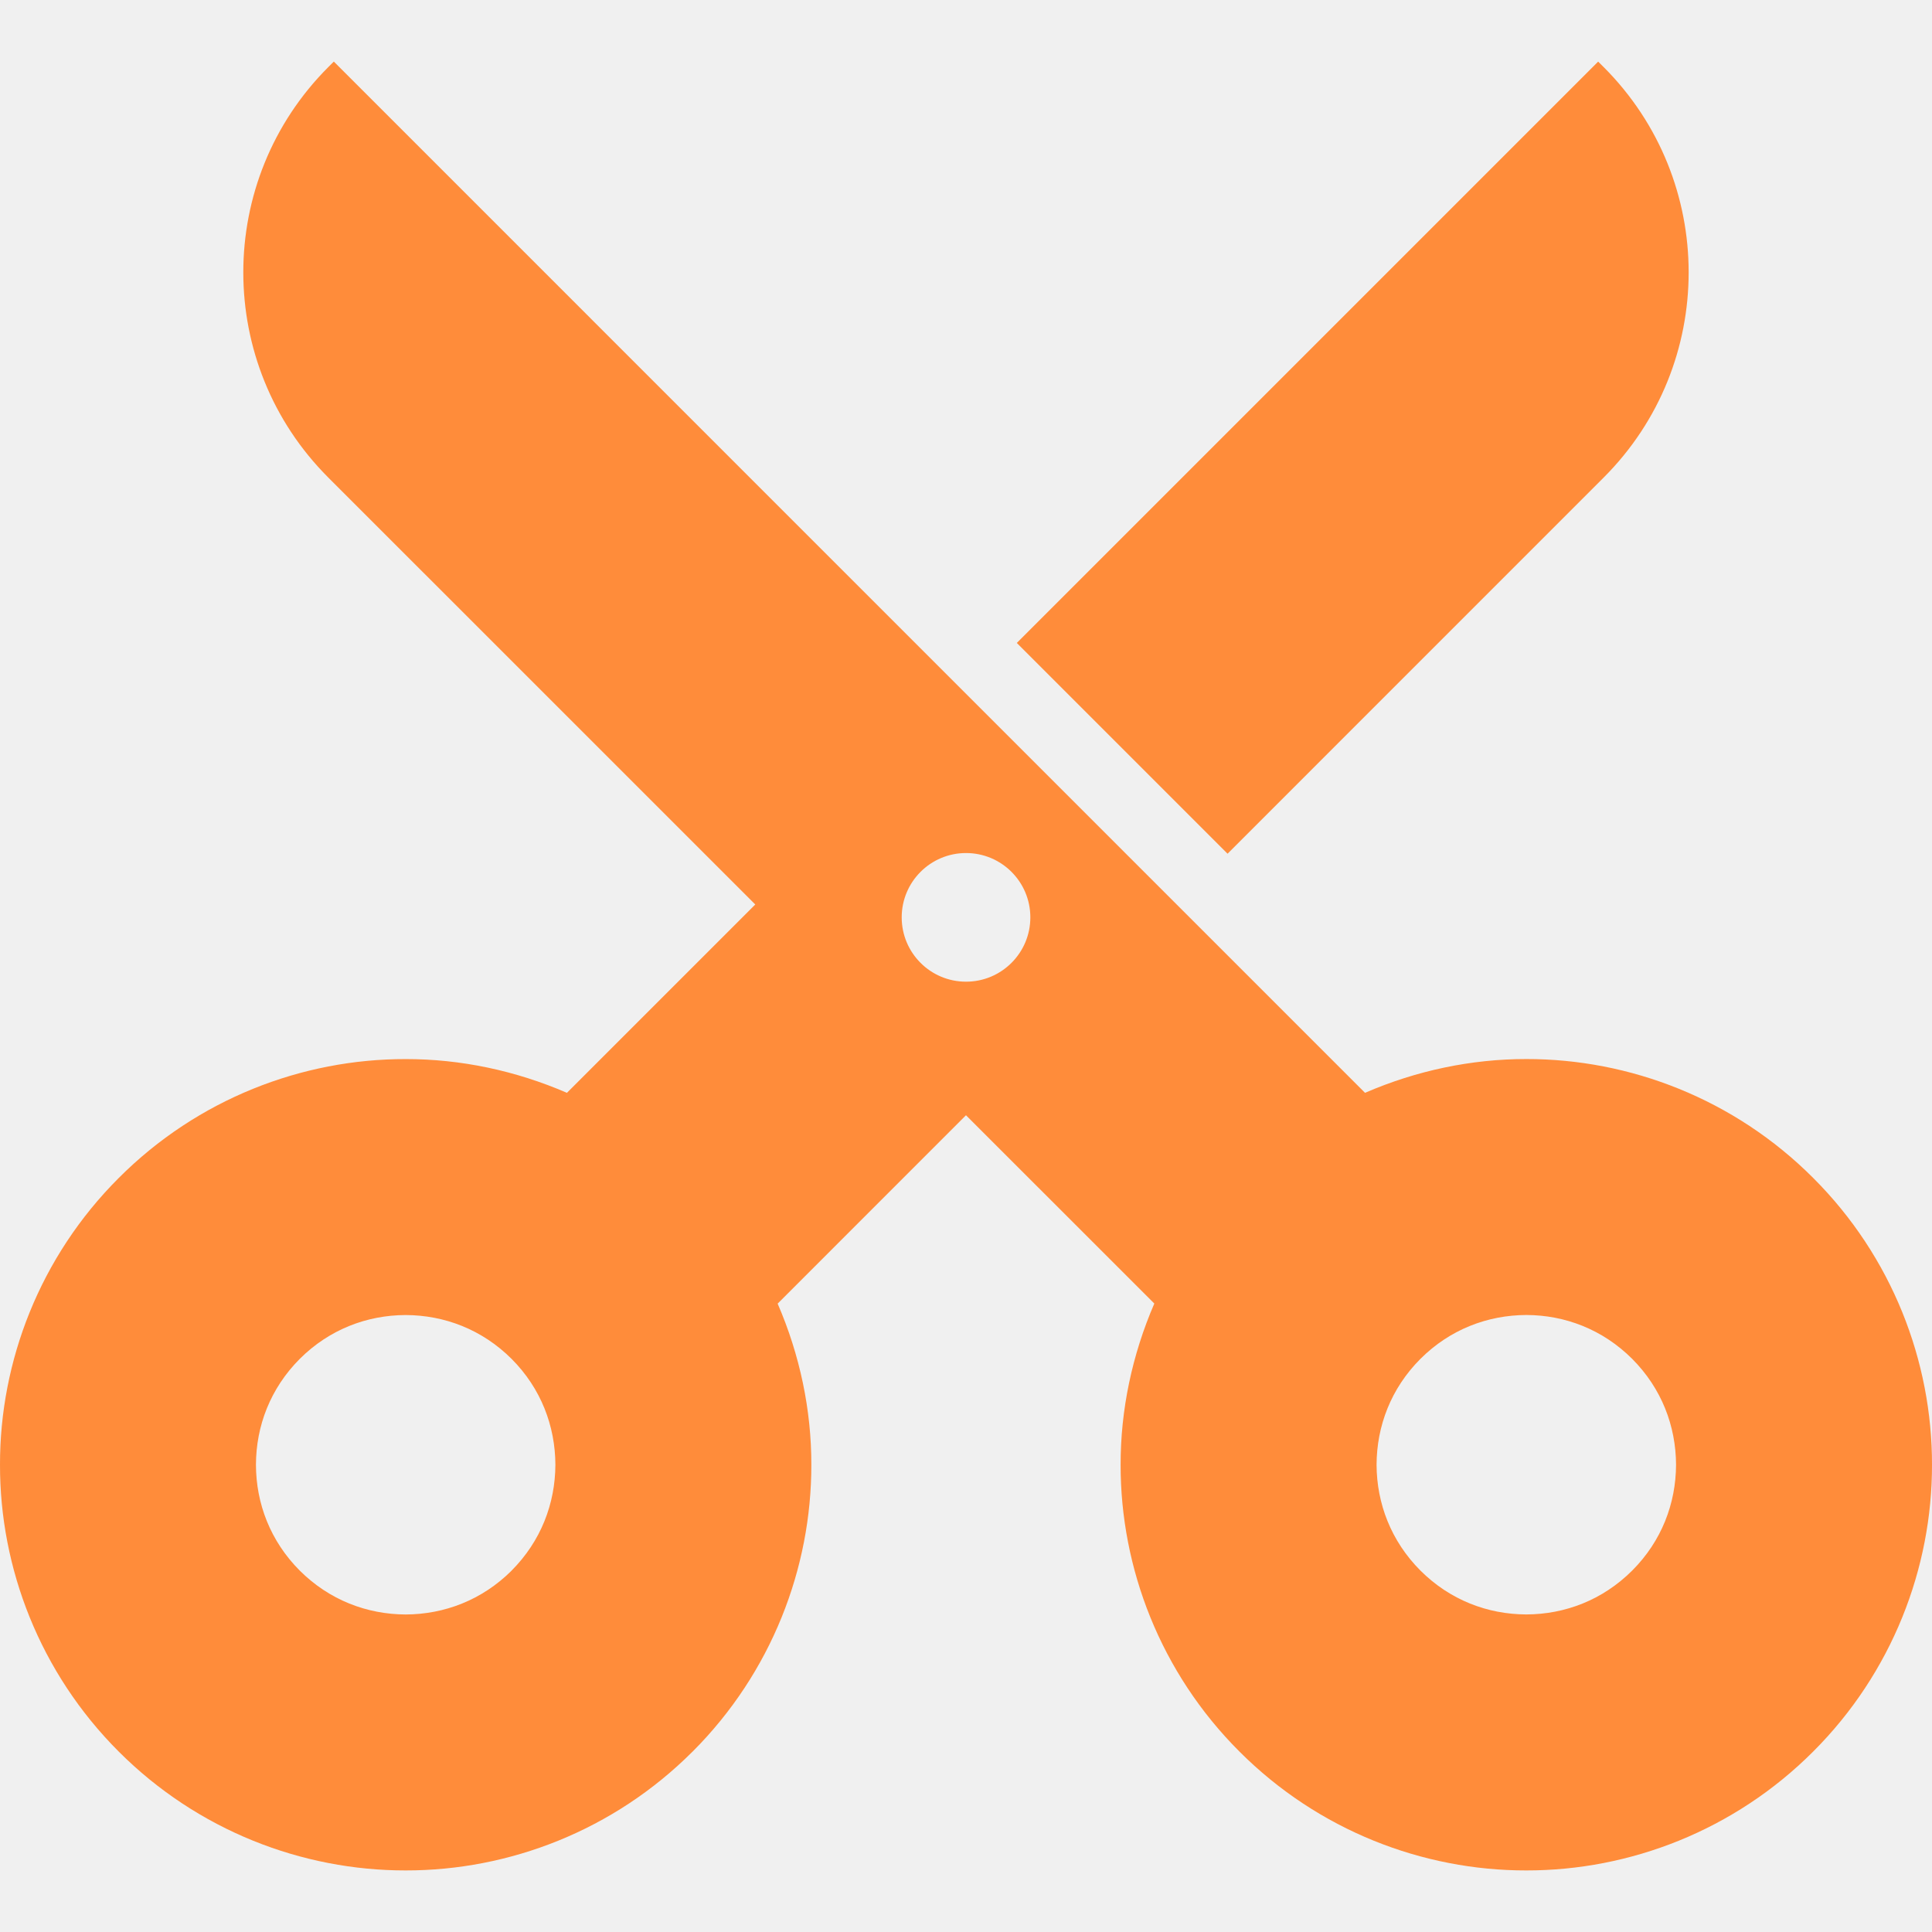
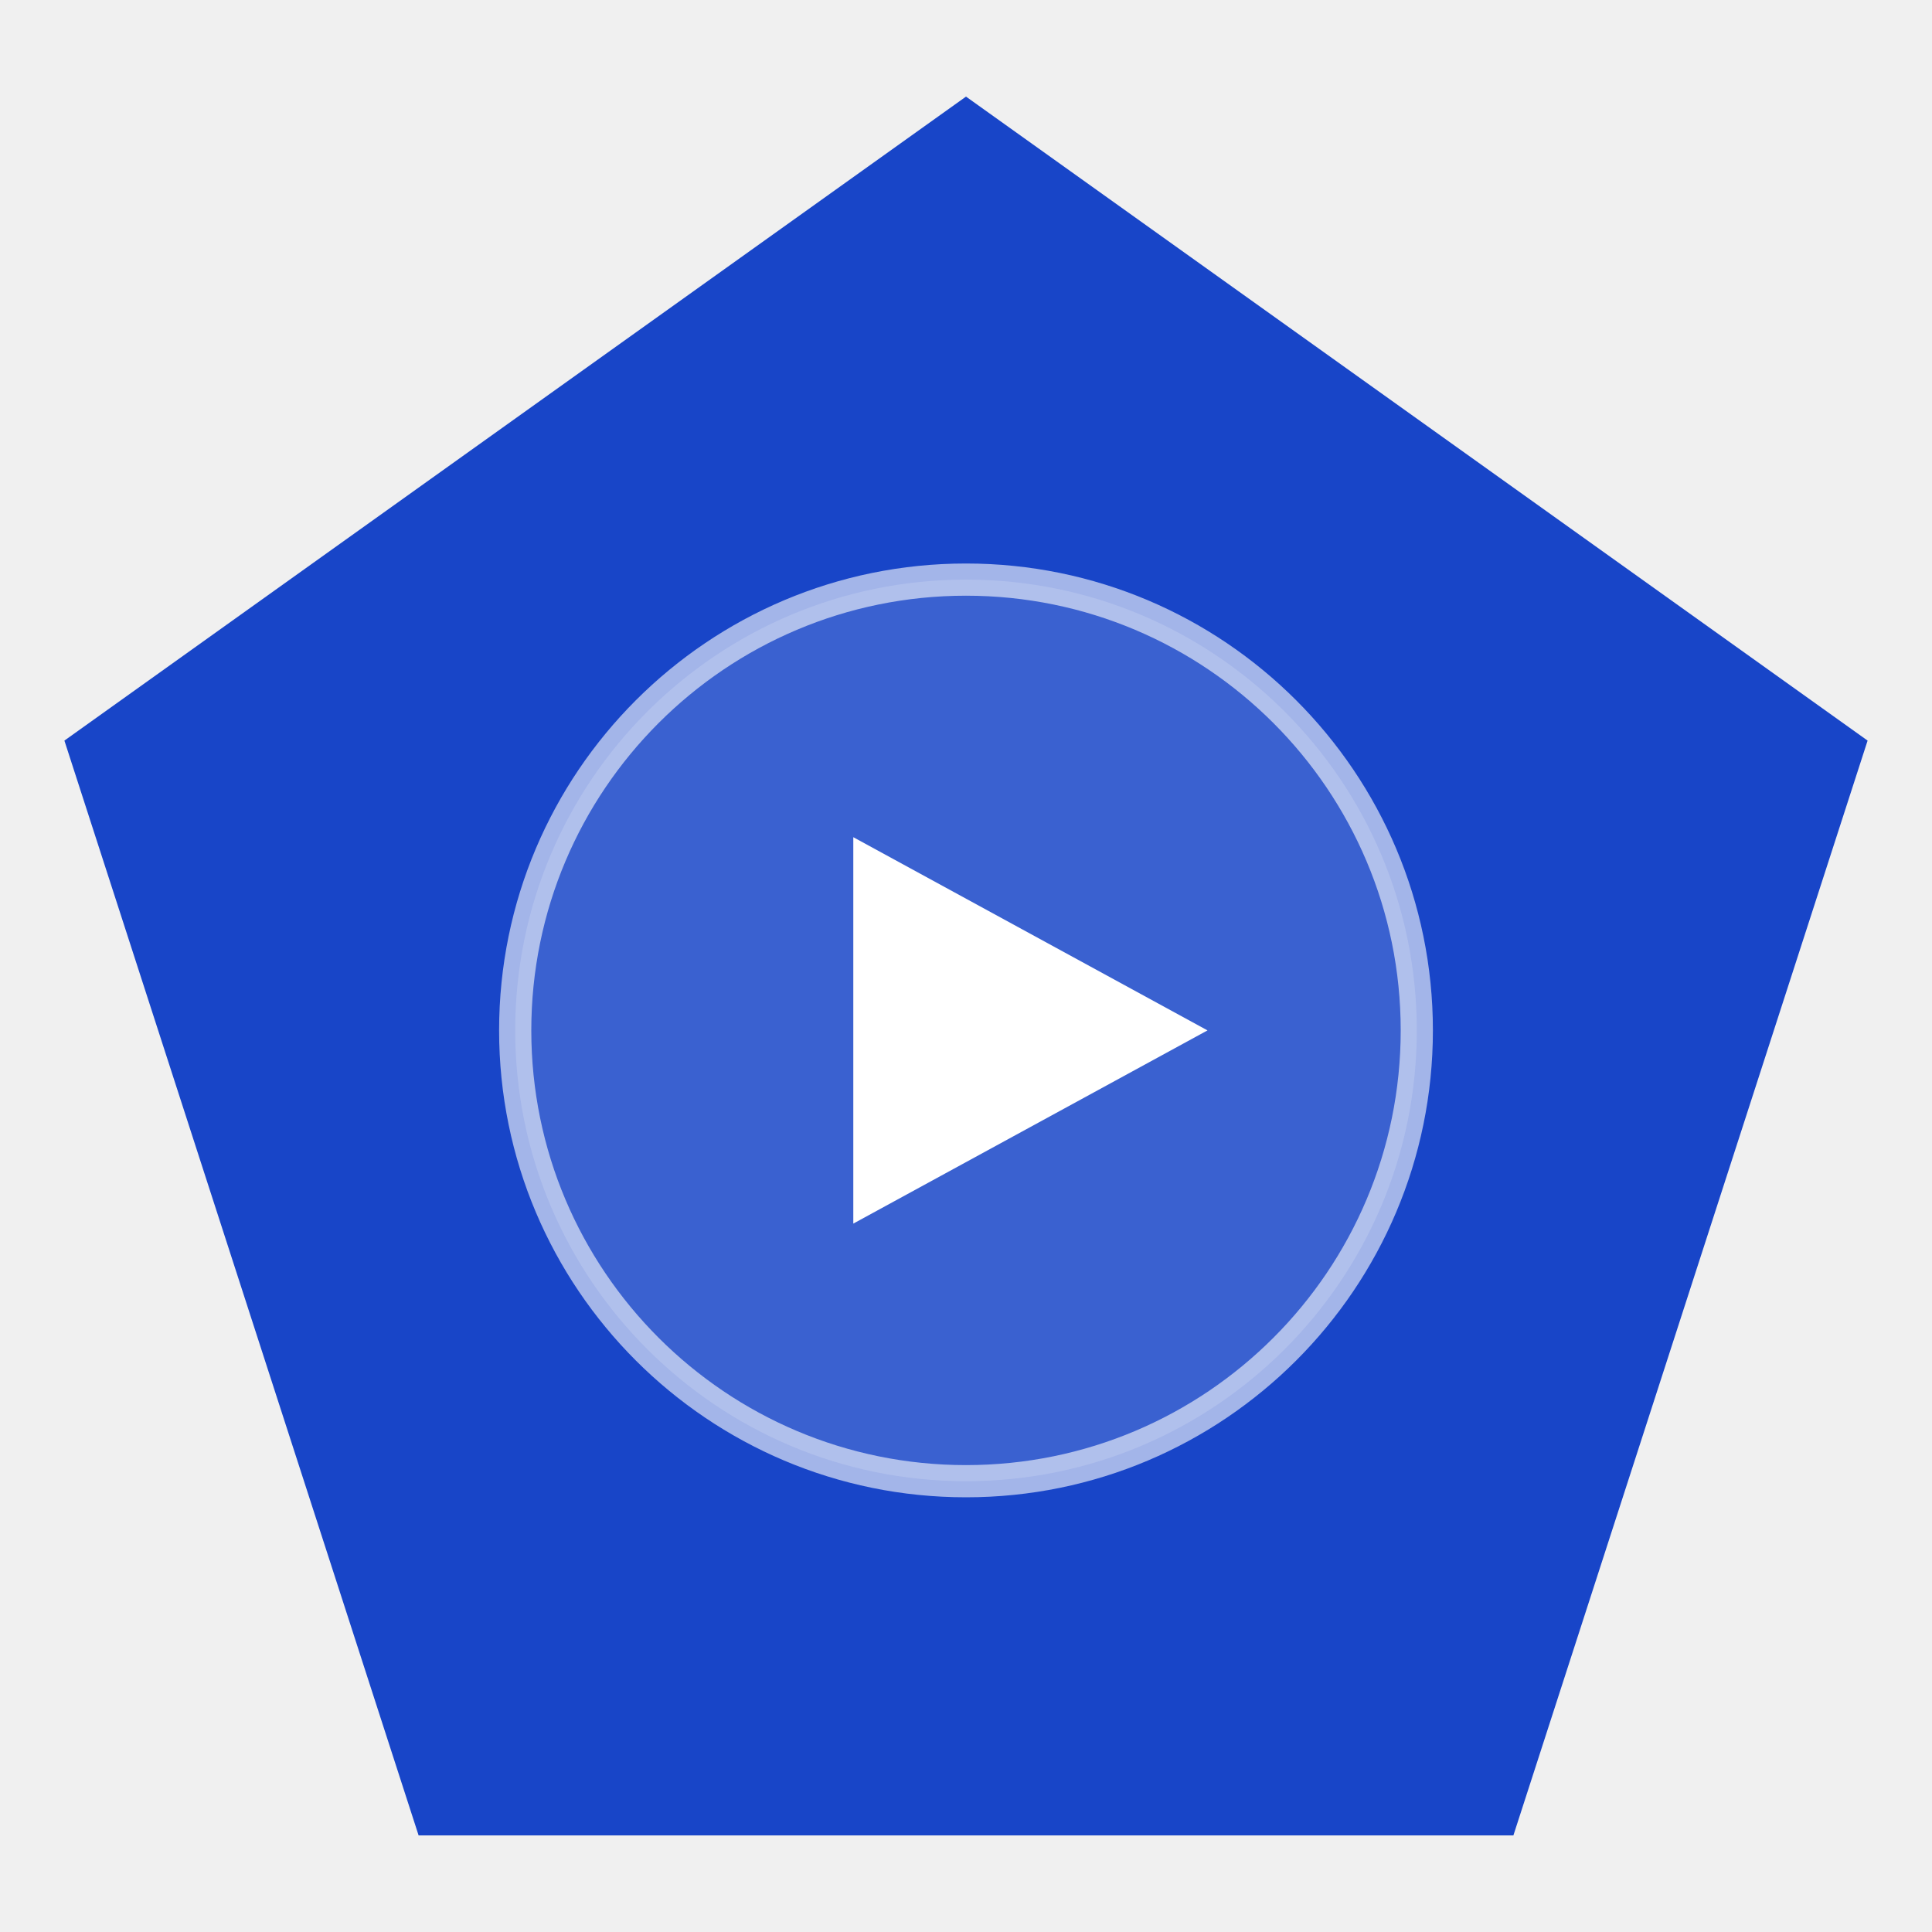
- <svg xmlns="http://www.w3.org/2000/svg" height="800" width="800" version="1.1" id="_x32_" viewBox="0 0 512 512" xml:space="preserve">
-   <style type="text/css">.st0{fill:#ff8c3a;}</style>
-   <g>
-     <path class="st0" d="M424.994 126.551c30.029-30.029 30.018-78.738 0-108.766l-1.468-1.457L269.463 170.391l55.852 55.851L424.994 126.551z" />
-     <path class="st0" d="M480.503 312.156c-20.898-20.932-48.609-31.531-76.01-31.498-14.518-.011-29.101 3.036-42.747 8.954L88.464 16.317l-1.469 1.469c-30.018 30.028-30.028 78.736 0 108.766L200.155 239.7l-49.912 49.911c-13.645-5.906-28.218-8.965-42.735-8.942-27.402-.044-55.123 10.554-76.021 31.487C10.554 333.054-.044 360.775 0 388.177c-.044 27.39 10.554 55.112 31.476 76.021 20.92 20.931 48.641 31.519 76.032 31.485 27.412.034 55.112-10.564 76.01-31.475l.021-.01c20.911-20.91 31.509-48.62 31.475-76.021.023-14.506-3.035-29.08-8.931-42.703l49.911-49.922 49.912 49.901c-5.896 13.634-8.954 28.207-8.932 42.725-.033 27.401 10.566 55.112 31.498 76.01 20.898 20.921 48.598 31.53 76.01 31.496 27.401.034 55.111-10.564 76.021-31.496 20.932-20.898 31.531-48.62 31.497-76.01C512.034 360.765 501.436 333.054 480.503 312.156zM135.582 416.229c-7.839 7.805-17.808 11.581-28.075 11.625-10.278-.044-20.226-3.82-28.064-11.625-7.805-7.828-11.581-17.785-11.614-28.052.033-10.278 3.809-20.226 11.614-28.064 7.828-7.805 17.786-11.581 28.064-11.614 10.277.044 20.224 3.809 28.064 11.614 7.805 7.828 11.569 17.786 11.613 28.064-.044 10.267-3.808 20.224-11.624 28.063L135.582 416.229zM256.006 260.156c-9.417 0-17.046-7.628-17.046-17.045 0-9.417 7.629-17.046 17.046-17.046 9.417 0 17.046 7.628 17.046 17.046C273.051 252.528 265.423 260.156 256.006 260.156zM432.546 416.217c-7.838 7.816-17.796 11.592-28.063 11.626-10.256-.034-20.214-3.81-28.053-11.626-7.805-7.828-11.581-17.796-11.625-28.041.044-10.278 3.808-20.226 11.625-28.064 7.839-7.816 17.786-11.581 28.064-11.625 10.256.034 20.214 3.808 28.052 11.625 7.805 7.839 11.581 17.797 11.625 28.064C444.126 398.444 440.362 408.39 432.546 416.217z" />
-   </g>
+ <svg xmlns="http://www.w3.org/2000/svg" width="200" height="200" viewBox="40 -2 120 120">
+   <polygon points="100,4 156,44 134,112 66,112 44,44" fill="#1845C8" />
+   <circle cx="100" cy="62" r="28" fill="white" opacity="0.15" />
+   <circle cx="100" cy="62" r="28" fill="none" stroke="white" stroke-width="2" opacity="0.6" />
+   <polygon points="93,50 93,74 115,62" fill="white" />
</svg>
